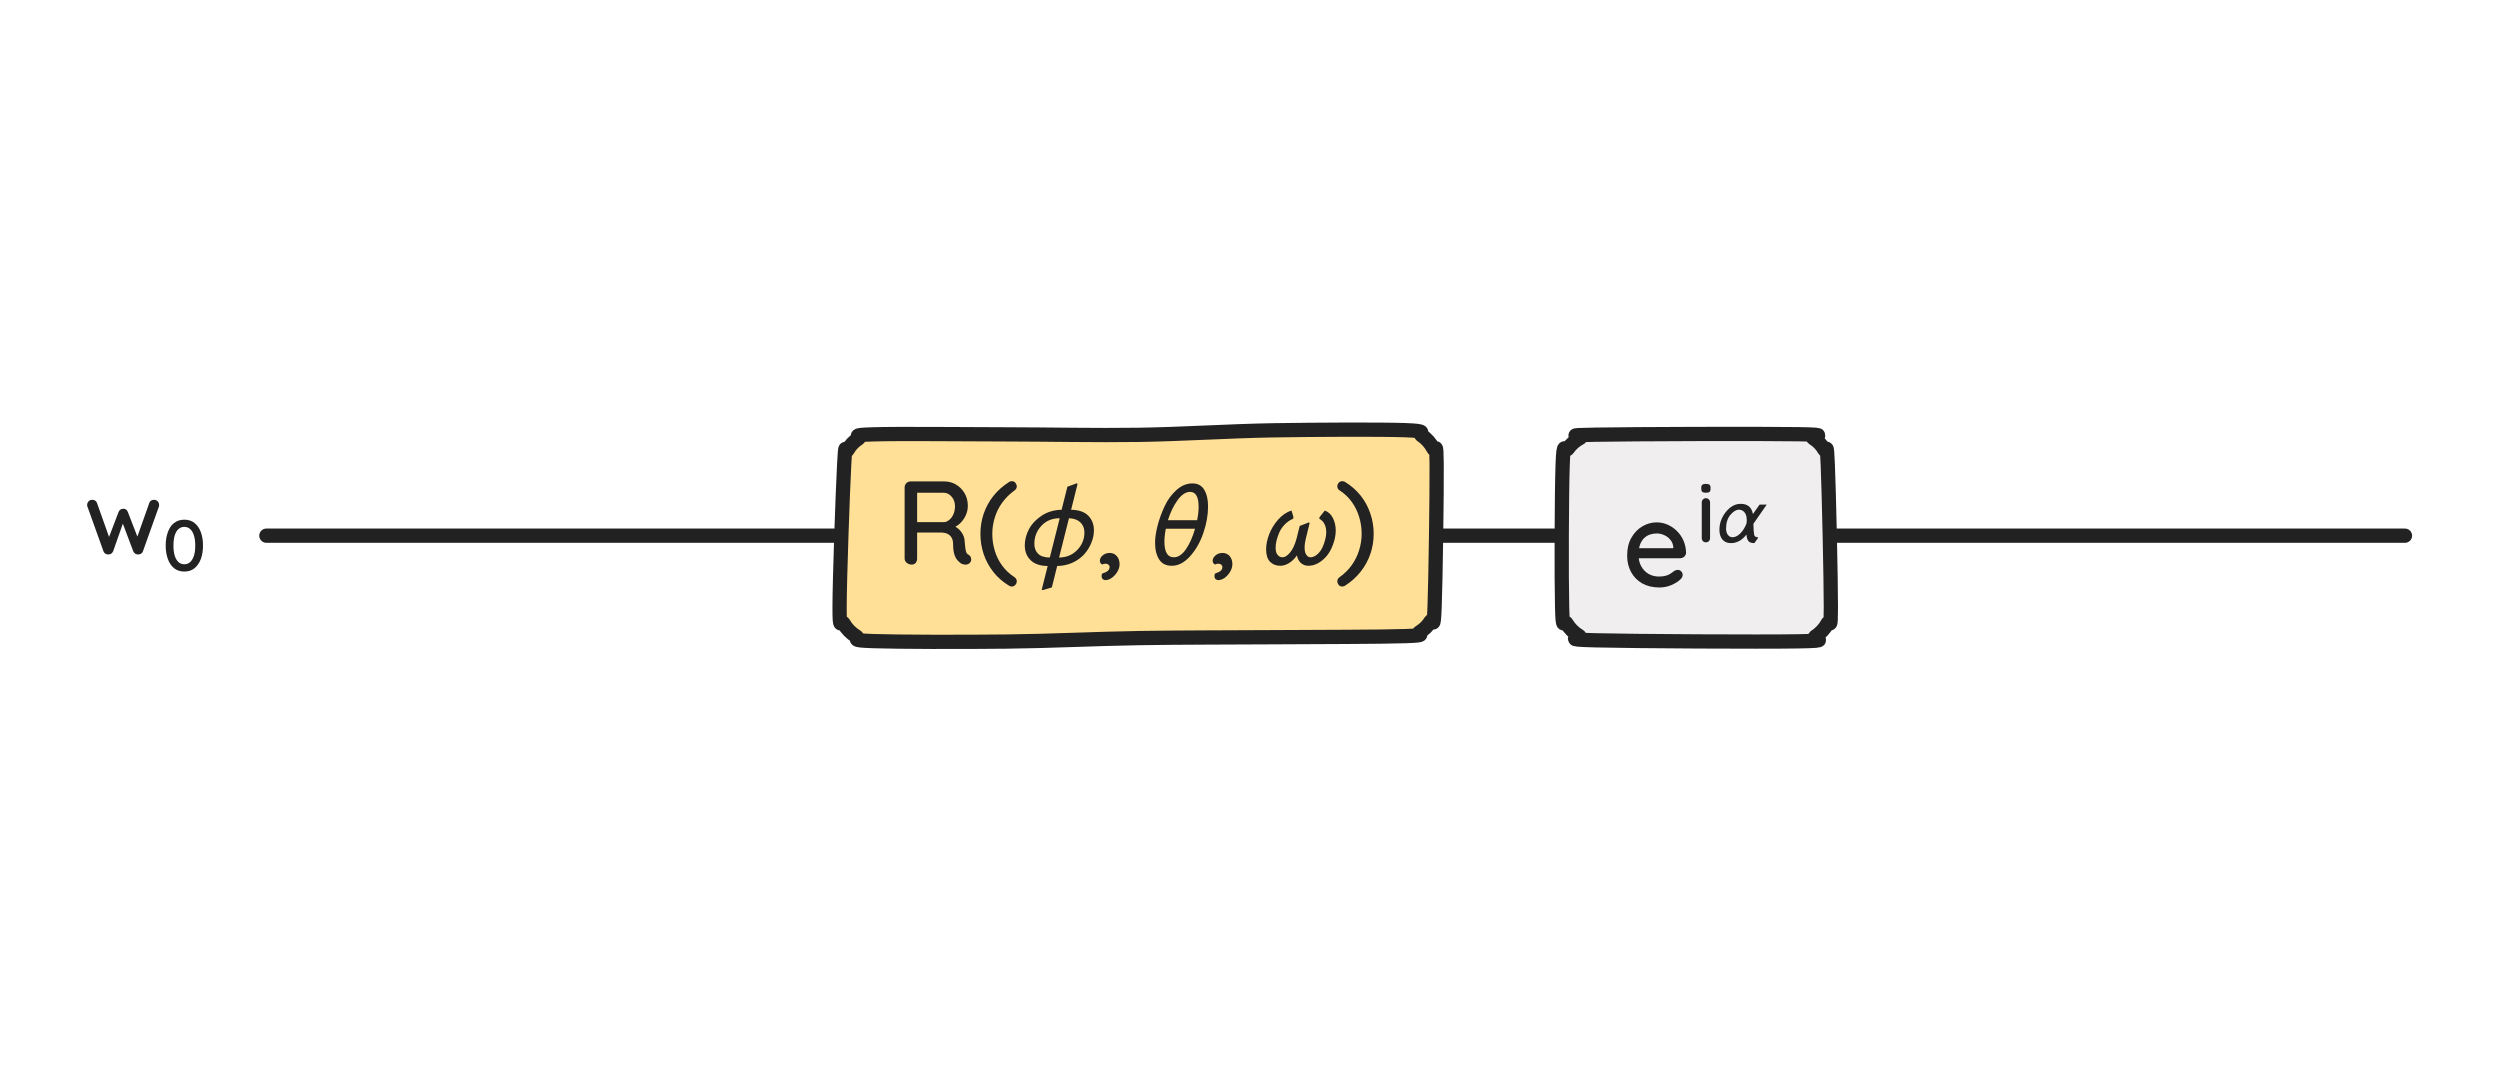
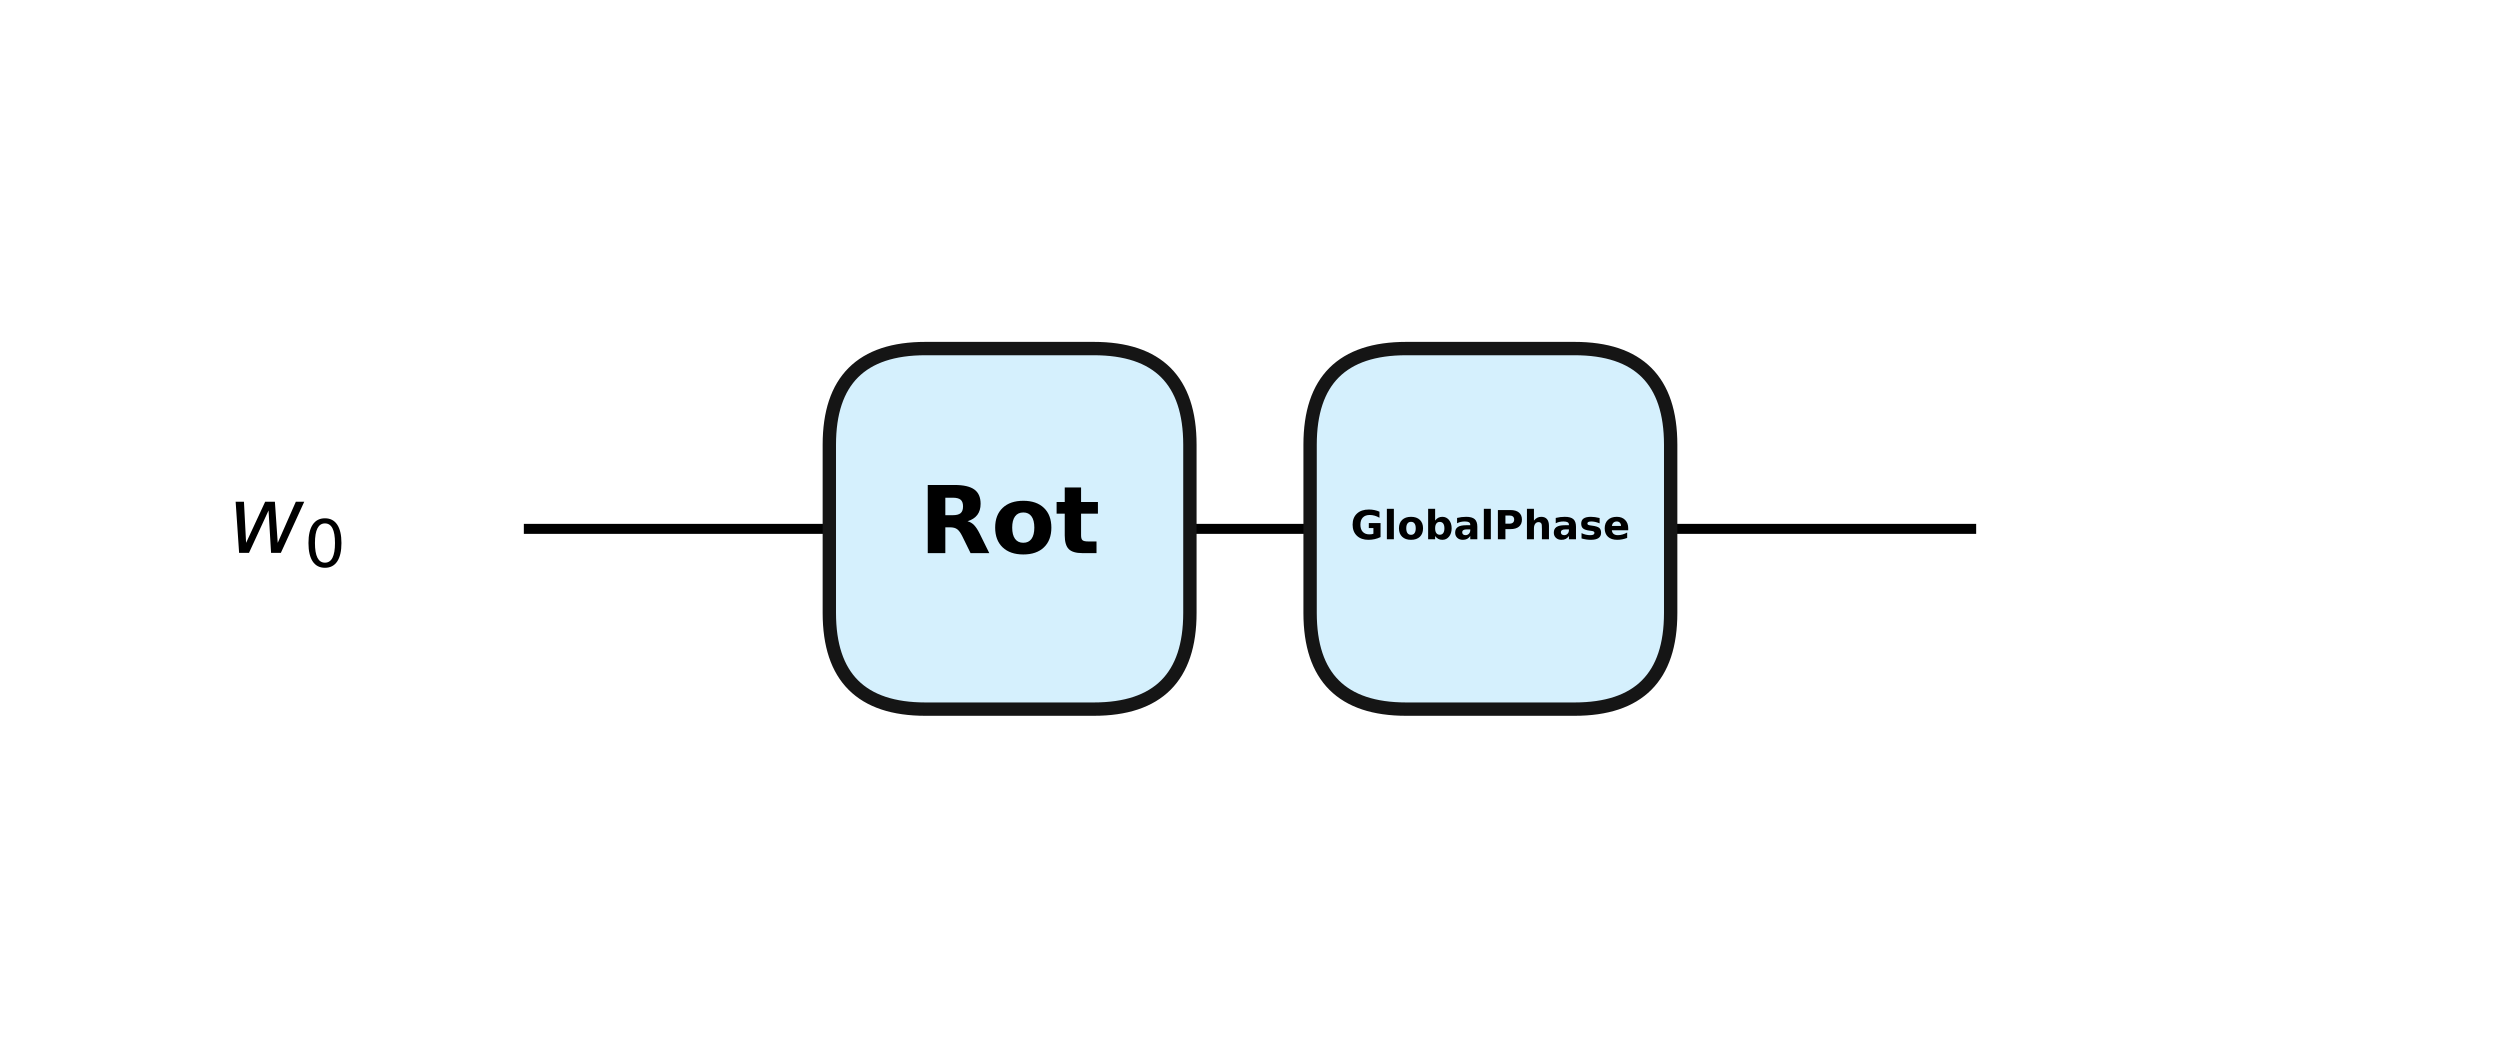
- <svg xmlns="http://www.w3.org/2000/svg" viewBox="-33.63 -67.63 315.63 135.27" width="315.63" height="135.27">
-   <g stroke-linecap="round" stroke-linejoin="round">
-     <path d="M0,0C2.25,0 9,0 13.5,0C18,0 22.5,0 27,0C31.5,0 36,0 40.5,0C45,0 49.5,0 54,0C58.5,0 63,0 67.5,0C72,0 76.5,0 81,0C85.5,0 90,0 94.5,0C99,0 103.5,0 108,0C112.5,0 117,0 121.5,0C126,0 130.5,0 135,0C139.5,0 144,0 148.5,0C153,0 157.5,0 162,0C166.5,0 171,0 175.5,0C180,0 184.5,0 189,0C193.5,0 198,0 202.5,0C207,0 211.5,0 216,0C220.5,0 225,0 229.5,0C234,0 238.5,0 243,0C247.5,0 252,0 256.5,0C261,0 267.75,0 270,0" fill="none" stroke="#222222" stroke-width="1.8" />
-     <path d="M145.89,-12.63C146.48,-12.25 147,-11.63 147.31,-11.03C147.62,-10.43 147.72,-12.34 147.75,-9C147.78,-5.66 147.62,5.69 147.49,9C147.36,12.31 147.28,10.31 146.97,10.83C146.66,11.36 146.15,11.86 145.62,12.17C145.09,12.48 146.9,12.57 143.8,12.68C140.69,12.79 132.59,12.78 126.99,12.82C121.39,12.86 115.79,12.84 110.19,12.93C104.59,13.02 98.99,13.31 93.38,13.37C87.78,13.43 79.74,13.42 76.58,13.31C73.42,13.2 75.06,13.06 74.45,12.7C73.83,12.33 73.25,11.74 72.91,11.12C72.56,10.5 72.36,12.35 72.37,9C72.37,5.65 72.77,-5.69 72.95,-9C73.12,-12.31 73.1,-10.3 73.4,-10.84C73.69,-11.38 74.18,-11.91 74.71,-12.23C75.24,-12.56 73.47,-12.7 76.58,-12.79C79.69,-12.89 87.78,-12.8 93.38,-12.79C98.99,-12.78 104.59,-12.65 110.19,-12.73C115.79,-12.82 121.39,-13.2 126.99,-13.3C132.59,-13.39 140.65,-13.43 143.8,-13.32C146.94,-13.2 145.3,-13.01 145.89,-12.63Z" fill="#FFE096" stroke="#222222" stroke-width="1.8" />
-     <path d="M195.32,-12.29C195.86,-11.97 196.38,-11.43 196.68,-10.88C196.98,-10.33 196.99,-12.31 197.13,-9C197.27,-5.69 197.53,5.65 197.52,9C197.52,12.35 197.4,10.49 197.08,11.11C196.75,11.73 196.18,12.35 195.57,12.73C194.96,13.1 198.05,13.26 193.42,13.34C188.79,13.42 172.42,13.33 167.8,13.21C163.18,13.09 166.3,12.98 165.7,12.63C165.09,12.28 164.52,11.7 164.17,11.1C163.81,10.49 163.67,12.35 163.59,9C163.5,5.65 163.53,-5.67 163.66,-9C163.78,-12.33 163.97,-10.44 164.34,-11C164.7,-11.55 165.29,-12.05 165.87,-12.34C166.44,-12.64 163.2,-12.67 167.8,-12.75C172.39,-12.83 188.83,-12.89 193.42,-12.81C198.01,-12.73 194.78,-12.61 195.32,-12.29Z" fill="#F0EEEF" stroke="#222222" stroke-width="1.8" />
-     <path d="M81.48,3.65Q81.12,3.65 80.85,3.43Q80.58,3.21 80.58,2.88L80.58,-6.09Q80.58,-6.42 80.81,-6.64Q81.03,-6.85 81.35,-6.85L85.58,-6.85Q86.39,-6.85 87.06,-6.46Q87.74,-6.06 88.15,-5.36Q88.56,-4.67 88.56,-3.77Q88.56,-3.17 88.32,-2.62Q88.08,-2.07 87.68,-1.65Q87.27,-1.23 86.76,-1.02L86.6,-1.3Q87.06,-1.14 87.41,-0.83Q87.75,-0.52 87.95,-0.11Q88.16,0.3 88.17,0.83Q88.22,1.29 88.25,1.6Q88.29,1.91 88.37,2.1Q88.44,2.3 88.64,2.4Q88.91,2.55 88.97,2.85Q89.04,3.15 88.85,3.39Q88.71,3.57 88.51,3.62Q88.31,3.68 88.09,3.64Q87.89,3.6 87.74,3.53Q87.5,3.38 87.25,3.1Q87,2.82 86.85,2.33Q86.7,1.83 86.7,1.02Q86.7,0.65 86.58,0.38Q86.46,0.11 86.25,-0.07Q86.04,-0.24 85.76,-0.32Q85.47,-0.4 85.13,-0.4L81.95,-0.4L82.16,-0.7L82.16,2.88Q82.16,3.21 81.98,3.43Q81.8,3.65 81.48,3.65ZM81.96,-1.71L85.55,-1.71Q85.89,-1.72 86.21,-1.99Q86.54,-2.25 86.74,-2.7Q86.94,-3.15 86.94,-3.72Q86.94,-4.44 86.51,-4.93Q86.09,-5.42 85.5,-5.42L81.99,-5.42L82.16,-5.8L82.16,-1.39L81.96,-1.71ZM94.11,6.42Q93.92,6.42 93.77,6.32Q92.58,5.6 91.78,4.58Q90.98,3.56 90.56,2.33Q90.15,1.1 90.15,-0.22Q90.15,-1.56 90.56,-2.77Q90.98,-3.99 91.78,-5.01Q92.6,-6.03 93.77,-6.78Q93.92,-6.88 94.11,-6.88Q94.41,-6.88 94.58,-6.66Q94.74,-6.43 94.74,-6.22Q94.74,-5.92 94.47,-5.72Q93.54,-5.05 92.91,-4.18Q92.28,-3.32 91.97,-2.3Q91.65,-1.29 91.65,-0.22Q91.65,0.84 91.95,1.86Q92.25,2.88 92.88,3.76Q93.51,4.63 94.47,5.25Q94.74,5.45 94.74,5.78Q94.74,6 94.56,6.21Q94.38,6.42 94.11,6.42ZM102.41,-6.51L101.6,-3.27Q103.05,-3.25 103.76,-2.53Q104.48,-1.8 104.48,-0.67Q104.48,0.11 104.16,0.89Q103.85,1.67 103.27,2.33Q102.69,2.98 101.8,3.4Q100.91,3.81 99.84,3.83L99.17,6.53L98.01,6.88L97.89,6.81L98.64,3.83Q97.19,3.81 96.47,3.08Q95.75,2.36 95.75,1.23Q95.75,0.17 96.29,-0.84Q96.83,-1.84 97.92,-2.55Q99.02,-3.25 100.4,-3.27L101.13,-6.18L102.33,-6.62L102.41,-6.51ZM101.33,-2.2L100.08,2.76Q101.45,2.75 102.36,1.82Q103.28,0.88 103.28,-0.4Q103.28,-1.2 102.76,-1.69Q102.24,-2.17 101.33,-2.2ZM98.91,2.76L100.16,-2.2Q98.73,-2.2 97.85,-1.25Q96.96,-0.3 96.96,1.03Q96.96,1.83 97.44,2.29Q97.92,2.75 98.91,2.76ZM107.72,3.6Q107.72,4.07 107.45,4.53Q107.18,5 106.77,5.3Q106.37,5.61 105.92,5.61Q105.77,5.61 105.61,5.5Q105.45,5.38 105.45,5.08Q105.45,4.78 105.64,4.73Q105.83,4.68 106.01,4.59Q106.22,4.48 106.34,4.33Q106.46,4.17 106.46,3.96Q106.46,3.78 106.31,3.66Q106.17,3.54 105.95,3.54Q105.86,3.54 105.74,3.56Q105.63,3.58 105.54,3.65Q105.41,3.57 105.32,3.47Q105.23,3.36 105.23,3.15Q105.24,2.76 105.61,2.47Q105.98,2.18 106.46,2.18Q107.03,2.18 107.37,2.58Q107.72,2.98 107.72,3.6ZM118.89,-3.7Q118.89,-2.05 118.29,-0.33Q117.7,1.4 116.62,2.6Q115.54,3.8 114.31,3.8Q113.23,3.8 112.72,3.01Q112.2,2.22 112.2,0.88Q112.2,-0.04 112.52,-1.28Q112.84,-2.52 113.41,-3.73Q113.97,-4.93 114.91,-5.77Q115.84,-6.6 116.91,-6.6Q117.93,-6.6 118.41,-5.79Q118.89,-4.99 118.89,-3.7ZM113.82,-1.95L117.51,-1.95Q117.7,-2.88 117.7,-3.63Q117.7,-5.53 116.62,-5.53Q115.8,-5.53 115.03,-4.47Q114.27,-3.4 113.82,-1.95ZM117.25,-0.88L113.56,-0.88Q113.38,0 113.38,0.75Q113.38,2.73 114.57,2.73Q115.39,2.73 116.09,1.72Q116.79,0.71 117.25,-0.88ZM121.96,3.6Q121.96,4.07 121.69,4.53Q121.42,5 121.02,5.3Q120.61,5.61 120.16,5.61Q120.01,5.61 119.86,5.5Q119.7,5.38 119.7,5.08Q119.7,4.78 119.89,4.73Q120.07,4.68 120.25,4.59Q120.46,4.48 120.58,4.33Q120.7,4.17 120.7,3.96Q120.7,3.78 120.56,3.66Q120.42,3.54 120.19,3.54Q120.1,3.54 119.99,3.56Q119.88,3.58 119.79,3.65Q119.65,3.57 119.56,3.47Q119.47,3.36 119.47,3.15Q119.49,2.76 119.86,2.47Q120.22,2.18 120.7,2.18Q121.27,2.18 121.62,2.58Q121.96,2.98 121.96,3.6ZM132.97,-2.35L133.63,-3.17Q134.29,-2.94 134.65,-2.23Q135.01,-1.53 135.01,-0.63Q135.01,-0.15 134.89,0.38Q134.48,2.04 133.53,2.92Q132.58,3.8 131.56,3.8Q131.01,3.8 130.61,3.45Q130.23,3.11 130.11,2.49Q129.68,3.11 129.13,3.45Q128.58,3.8 128.02,3.8Q127.21,3.8 126.71,3.29Q126.22,2.78 126.22,1.73Q126.22,0.84 126.6,-0.16Q126.98,-1.17 127.74,-2.03Q128.5,-2.89 129.43,-3.17L129.67,-2.35L129.63,-2.14Q129.03,-1.89 128.57,-1.41Q128.11,-0.93 127.88,-0.39Q127.65,0.15 127.53,0.63Q127.42,1.11 127.42,1.52Q127.42,2.15 127.68,2.44Q127.93,2.73 128.29,2.73Q128.74,2.73 129.25,2.12Q129.76,1.52 130.08,0.3L130.46,-1.23L131.63,-1.68L131.71,-1.57L131.25,0.3Q131.08,0.96 131.08,1.5Q131.08,2.12 131.3,2.42Q131.51,2.73 131.83,2.73Q132.34,2.73 132.86,2.19Q133.39,1.65 133.69,0.45Q133.81,0 133.81,-0.43Q133.81,-1.65 132.93,-2.14L132.97,-2.35ZM135.83,6.42Q135.53,6.42 135.37,6.2Q135.21,5.97 135.21,5.76Q135.21,5.45 135.48,5.25Q136.41,4.59 137.03,3.72Q137.65,2.85 137.96,1.84Q138.28,0.83 138.28,-0.24Q138.28,-1.3 137.98,-2.32Q137.68,-3.34 137.06,-4.23Q136.43,-5.12 135.48,-5.73Q135.21,-5.91 135.21,-6.24Q135.21,-6.47 135.38,-6.67Q135.56,-6.88 135.83,-6.88Q136.01,-6.88 136.18,-6.79Q137.36,-6.06 138.17,-5.04Q138.97,-4.02 139.38,-2.79Q139.8,-1.56 139.8,-0.24Q139.8,1.08 139.38,2.31Q138.96,3.53 138.15,4.55Q137.35,5.57 136.18,6.32Q136.03,6.42 135.83,6.42Z" fill="#222222" stroke="none" />
-     <path d="M175.88,6.54Q174.63,6.54 173.71,6.03Q172.8,5.51 172.3,4.6Q171.8,3.69 171.8,2.52Q171.8,1.2 172.33,0.27Q172.86,-0.67 173.71,-1.17Q174.57,-1.68 175.53,-1.68Q176.26,-1.68 176.93,-1.38Q177.59,-1.09 178.1,-0.57Q178.62,-0.06 178.92,0.64Q179.22,1.34 179.24,2.16Q179.22,2.46 179,2.66Q178.77,2.85 178.47,2.85L172.64,2.85L172.28,1.58L177.91,1.58L177.63,1.85L177.63,1.47Q177.6,0.95 177.28,0.55Q176.97,0.15 176.5,-0.06Q176.04,-0.28 175.53,-0.28Q175.08,-0.28 174.67,-0.14Q174.26,0 173.93,0.32Q173.61,0.63 173.42,1.15Q173.24,1.67 173.24,2.43Q173.24,3.26 173.58,3.87Q173.93,4.49 174.51,4.83Q175.1,5.16 175.8,5.16Q176.36,5.16 176.71,5.05Q177.08,4.94 177.31,4.77Q177.56,4.61 177.74,4.46Q177.96,4.32 178.19,4.32Q178.46,4.32 178.63,4.51Q178.81,4.7 178.81,4.95Q178.81,5.28 178.49,5.55Q178.08,5.94 177.37,6.24Q176.66,6.54 175.88,6.54ZM182.27,0.3Q182.27,0.53 182.12,0.69Q181.97,0.84 181.75,0.84Q181.52,0.84 181.37,0.69Q181.22,0.53 181.22,0.3L181.22,-4.19Q181.22,-4.42 181.37,-4.57Q181.52,-4.73 181.75,-4.73Q181.97,-4.73 182.12,-4.57Q182.27,-4.42 182.27,-4.19L182.27,0.3ZM181.73,-5.42Q181.43,-5.42 181.29,-5.53Q181.16,-5.64 181.16,-5.9L181.16,-6.07Q181.16,-6.33 181.3,-6.44Q181.45,-6.54 181.74,-6.54Q182.06,-6.54 182.19,-6.43Q182.33,-6.32 182.33,-6.07L182.33,-5.9Q182.33,-5.63 182.19,-5.52Q182.05,-5.42 181.73,-5.42ZM189.42,-3.92L187.74,-1.5Q187.76,-0.44 187.84,-0.1Q187.91,0.2 188.32,0.2L188.28,0.36L187.86,0.94Q187.3,0.94 187.1,0.67Q186.9,0.39 186.86,-0.14Q186.04,0.94 184.89,0.94Q184.22,0.94 183.83,0.49Q183.45,0.03 183.45,-0.74Q183.45,-1.97 184.26,-2.99Q185.08,-4.02 186.14,-4.02Q187.45,-4.02 187.68,-2.73L188.52,-3.92L189.42,-3.92ZM186.9,-1.98Q186.9,-2.6 186.62,-2.94Q186.34,-3.28 185.92,-3.28Q185.38,-3.28 184.83,-2.62Q184.29,-1.97 184.29,-0.9Q184.29,-0.39 184.52,-0.1Q184.75,0.2 185.11,0.2Q185.56,0.2 186.03,-0.23Q186.51,-0.66 186.86,-1.51Q186.9,-1.73 186.9,-1.98Z" fill="#222222" stroke="none" />
-     <path d="M-14.16,-4.53Q-13.92,-4.53 -13.73,-4.34Q-13.54,-4.15 -13.54,-3.85Q-13.54,-3.79 -13.55,-3.72Q-13.56,-3.66 -13.59,-3.61L-15.58,1.96Q-15.66,2.18 -15.85,2.29Q-16.05,2.4 -16.26,2.37Q-16.63,2.35 -16.81,1.96L-18.28,-1.94L-17.98,-1.92L-19.34,1.96Q-19.52,2.35 -19.9,2.37Q-20.09,2.4 -20.29,2.29Q-20.49,2.18 -20.57,1.96L-22.57,-3.61Q-22.63,-3.72 -22.63,-3.85Q-22.63,-4.13 -22.45,-4.33Q-22.27,-4.53 -21.98,-4.53Q-21.77,-4.53 -21.61,-4.42Q-21.44,-4.32 -21.38,-4.11L-19.71,0.58L-20.01,0.55L-18.66,-2.99Q-18.49,-3.4 -18.06,-3.4Q-17.83,-3.4 -17.7,-3.29Q-17.57,-3.19 -17.49,-2.99L-16.11,0.57L-16.46,0.61L-14.79,-4.11Q-14.66,-4.53 -14.16,-4.53ZM-10.36,4.53Q-11.12,4.53 -11.65,4.11Q-12.18,3.68 -12.44,2.94Q-12.71,2.2 -12.71,1.25Q-12.71,0.3 -12.44,-0.44Q-12.18,-1.19 -11.65,-1.6Q-11.12,-2.02 -10.36,-2.02Q-9.59,-2.02 -9.07,-1.6Q-8.55,-1.19 -8.27,-0.44Q-8,0.3 -8,1.25Q-8,2.2 -8.27,2.94Q-8.55,3.68 -9.07,4.11Q-9.59,4.53 -10.36,4.53ZM-10.36,3.61Q-9.93,3.61 -9.63,3.34Q-9.32,3.06 -9.15,2.54Q-8.98,2.01 -8.98,1.25Q-8.98,0.49 -9.15,-0.04Q-9.32,-0.57 -9.63,-0.84Q-9.93,-1.11 -10.36,-1.11Q-10.78,-1.11 -11.09,-0.84Q-11.4,-0.57 -11.57,-0.04Q-11.73,0.49 -11.73,1.25Q-11.73,2.01 -11.57,2.54Q-11.4,3.06 -11.09,3.34Q-10.78,3.61 -10.36,3.61Z" fill="#222222" stroke="none" />
+ <svg xmlns="http://www.w3.org/2000/svg" xmlns:xlink="http://www.w3.org/1999/xlink" width="374.4pt" height="158.4pt" viewBox="0 0 374.4 158.4" version="1.1">
+   <defs>
+     <style type="text/css">*{stroke-linejoin: round; stroke-linecap: butt}</style>
+   </defs>
+   <g id="figure_1">
+     <g id="patch_1">
+       <path d="M 0 158.4  L 374.4 158.4  L 374.4 0  L 0 0  L 0 158.4  z " style="fill: none" />
+     </g>
+     <g id="axes_1">
+       <g id="line2d_1">
+         <path d="M 79.2 79.2  L 295.2 79.2  " clip-path="url(#p286863b6c8)" style="fill: none; stroke: #000000; stroke-width: 1.5; stroke-linecap: square" />
+       </g>
+       <g id="text_1">
+         <g transform="translate(34.1 82.83672) scale(0.14 -0.14)">
+           <defs>
+             <path id="DejaVuSans-Oblique-5a" d="M 544 3500  L 1113 3500  L 1259 684  L 2566 3500  L 3231 3500  L 3425 684  L 4666 3500  L 5241 3500  L 3641 0  L 2969 0  L 2797 2900  L 1459 0  L 781 0  L 544 3500  z " transform="scale(0.015625)" />
+             <path id="DejaVuSans-13" d="M 2034 4250  Q 1547 4250 1301 3770  Q 1056 3291 1056 2328  Q 1056 1369 1301 889  Q 1547 409 2034 409  Q 2525 409 2770 889  Q 3016 1369 3016 2328  Q 3016 3291 2770 3770  Q 2525 4250 2034 4250  z M 2034 4750  Q 2819 4750 3233 4129  Q 3647 3509 3647 2328  Q 3647 1150 3233 529  Q 2819 -91 2034 -91  Q 1250 -91 836 529  Q 422 1150 422 2328  Q 422 3509 836 4129  Q 1250 4750 2034 4750  z " transform="scale(0.015625)" />
+           </defs>
+           <use xlink:href="#DejaVuSans-Oblique-5a" transform="translate(0 0.3125)" />
+           <use xlink:href="#DejaVuSans-13" transform="translate(81.78711 -14.68745) scale(0.7)" />
+         </g>
+       </g>
+       <g id="patch_2">
+         <path d="M 138.6 52.2  L 163.8 52.2  Q 178.2 52.2 178.2 66.6  L 178.2 91.8  Q 178.2 106.2 163.8 106.2  L 138.6 106.2  Q 124.2 106.2 124.2 91.8  L 124.2 66.6  Q 124.2 52.2 138.6 52.2  z " clip-path="url(#p286863b6c8)" style="fill: #d5f0fd; stroke: #151515; stroke-width: 2; stroke-linejoin: miter" />
+       </g>
+       <g id="patch_3">
+         <path d="M 210.6 52.2  L 235.8 52.2  Q 250.2 52.2 250.2 66.6  L 250.2 91.8  Q 250.2 106.2 235.8 106.2  L 210.6 106.2  Q 196.2 106.2 196.2 91.8  L 196.2 66.6  Q 196.2 52.2 210.6 52.2  z " clip-path="url(#p286863b6c8)" style="fill: #d5f0fd; stroke: #151515; stroke-width: 2; stroke-linejoin: miter" />
+       </g>
+       <g id="text_2">
+         <g transform="translate(137.655 82.83672) scale(0.14 -0.14)">
+           <defs>
+             <path id="DejaVuSans-Bold-35" d="M 2297 2597  Q 2675 2597 2839 2737  Q 3003 2878 3003 3200  Q 3003 3519 2839 3656  Q 2675 3794 2297 3794  L 1791 3794  L 1791 2597  L 2297 2597  z M 1791 1766  L 1791 0  L 588 0  L 588 4666  L 2425 4666  Q 3347 4666 3776 4356  Q 4206 4047 4206 3378  Q 4206 2916 3982 2619  Q 3759 2322 3309 2181  Q 3556 2125 3751 1926  Q 3947 1728 4147 1325  L 4800 0  L 3519 0  L 2950 1159  Q 2778 1509 2601 1637  Q 2425 1766 2131 1766  L 1791 1766  z " transform="scale(0.015625)" />
+             <path id="DejaVuSans-Bold-52" d="M 2203 2784  Q 1831 2784 1636 2517  Q 1441 2250 1441 1747  Q 1441 1244 1636 976  Q 1831 709 2203 709  Q 2569 709 2762 976  Q 2956 1244 2956 1747  Q 2956 2250 2762 2517  Q 2569 2784 2203 2784  z M 2203 3584  Q 3106 3584 3614 3096  Q 4122 2609 4122 1747  Q 4122 884 3614 396  Q 3106 -91 2203 -91  Q 1297 -91 786 396  Q 275 884 275 1747  Q 275 2609 786 3096  Q 1297 3584 2203 3584  z " transform="scale(0.015625)" />
+             <path id="DejaVuSans-Bold-57" d="M 1759 4494  L 1759 3500  L 2913 3500  L 2913 2700  L 1759 2700  L 1759 1216  Q 1759 972 1856 886  Q 1953 800 2241 800  L 2816 800  L 2816 0  L 1856 0  Q 1194 0 917 276  Q 641 553 641 1216  L 641 2700  L 84 2700  L 84 3500  L 641 3500  L 641 4494  L 1759 4494  z " transform="scale(0.015625)" />
+           </defs>
+           <use xlink:href="#DejaVuSans-Bold-35" />
+           <use xlink:href="#DejaVuSans-Bold-52" transform="translate(77 0)" />
+           <use xlink:href="#DejaVuSans-Bold-57" transform="translate(145.7031 0)" />
+         </g>
+       </g>
+       <g id="text_3">
+         <g transform="translate(202.2684 80.75883) scale(0.06 -0.06)">
+           <defs>
+             <path id="DejaVuSans-Bold-2a" d="M 4781 347  Q 4331 128 3847 18  Q 3363 -91 2847 -91  Q 1681 -91 1000 561  Q 319 1213 319 2328  Q 319 3456 1012 4103  Q 1706 4750 2913 4750  Q 3378 4750 3804 4662  Q 4231 4575 4609 4403  L 4609 3438  Q 4219 3659 3833 3768  Q 3447 3878 3059 3878  Q 2341 3878 1952 3476  Q 1563 3075 1563 2328  Q 1563 1588 1938 1184  Q 2313 781 3003 781  Q 3191 781 3352 804  Q 3513 828 3641 878  L 3641 1784  L 2906 1784  L 2906 2591  L 4781 2591  L 4781 347  z " transform="scale(0.015625)" />
+             <path id="DejaVuSans-Bold-4f" d="M 538 4863  L 1656 4863  L 1656 0  L 538 0  L 538 4863  z " transform="scale(0.015625)" />
+             <path id="DejaVuSans-Bold-45" d="M 2400 722  Q 2759 722 2948 984  Q 3138 1247 3138 1747  Q 3138 2247 2948 2509  Q 2759 2772 2400 2772  Q 2041 2772 1848 2508  Q 1656 2244 1656 1747  Q 1656 1250 1848 986  Q 2041 722 2400 722  z M 1656 2988  Q 1888 3294 2169 3439  Q 2450 3584 2816 3584  Q 3463 3584 3878 3070  Q 4294 2556 4294 1747  Q 4294 938 3878 423  Q 3463 -91 2816 -91  Q 2450 -91 2169 54  Q 1888 200 1656 506  L 1656 0  L 538 0  L 538 4863  L 1656 4863  L 1656 2988  z " transform="scale(0.015625)" />
+             <path id="DejaVuSans-Bold-44" d="M 2106 1575  Q 1756 1575 1579 1456  Q 1403 1338 1403 1106  Q 1403 894 1545 773  Q 1688 653 1941 653  Q 2256 653 2472 879  Q 2688 1106 2688 1447  L 2688 1575  L 2106 1575  z M 3816 1997  L 3816 0  L 2688 0  L 2688 519  Q 2463 200 2181 54  Q 1900 -91 1497 -91  Q 953 -91 614 226  Q 275 544 275 1050  Q 275 1666 698 1953  Q 1122 2241 2028 2241  L 2688 2241  L 2688 2328  Q 2688 2594 2478 2717  Q 2269 2841 1825 2841  Q 1466 2841 1156 2769  Q 847 2697 581 2553  L 581 3406  Q 941 3494 1303 3539  Q 1666 3584 2028 3584  Q 2975 3584 3395 3211  Q 3816 2838 3816 1997  z " transform="scale(0.015625)" />
+             <path id="DejaVuSans-Bold-33" d="M 588 4666  L 2584 4666  Q 3475 4666 3951 4270  Q 4428 3875 4428 3144  Q 4428 2409 3951 2014  Q 3475 1619 2584 1619  L 1791 1619  L 1791 0  L 588 0  L 588 4666  z M 1791 3794  L 1791 2491  L 2456 2491  Q 2806 2491 2997 2661  Q 3188 2831 3188 3144  Q 3188 3456 2997 3625  Q 2806 3794 2456 3794  L 1791 3794  z " transform="scale(0.015625)" />
+             <path id="DejaVuSans-Bold-4b" d="M 4056 2131  L 4056 0  L 2931 0  L 2931 347  L 2931 1625  Q 2931 2084 2911 2256  Q 2891 2428 2841 2509  Q 2775 2619 2662 2680  Q 2550 2741 2406 2741  Q 2056 2741 1856 2470  Q 1656 2200 1656 1722  L 1656 0  L 538 0  L 538 4863  L 1656 4863  L 1656 2988  Q 1909 3294 2193 3439  Q 2478 3584 2822 3584  Q 3428 3584 3742 3212  Q 4056 2841 4056 2131  z " transform="scale(0.015625)" />
+             <path id="DejaVuSans-Bold-56" d="M 3272 3391  L 3272 2541  Q 2913 2691 2578 2766  Q 2244 2841 1947 2841  Q 1628 2841 1473 2761  Q 1319 2681 1319 2516  Q 1319 2381 1436 2309  Q 1553 2238 1856 2203  L 2053 2175  Q 2913 2066 3209 1816  Q 3506 1566 3506 1031  Q 3506 472 3093 190  Q 2681 -91 1863 -91  Q 1516 -91 1145 -36  Q 775 19 384 128  L 384 978  Q 719 816 1070 734  Q 1422 653 1784 653  Q 2113 653 2278 743  Q 2444 834 2444 1013  Q 2444 1163 2330 1236  Q 2216 1309 1875 1350  L 1678 1375  Q 931 1469 631 1722  Q 331 1975 331 2491  Q 331 3047 712 3315  Q 1094 3584 1881 3584  Q 2191 3584 2531 3537  Q 2872 3491 3272 3391  z " transform="scale(0.015625)" />
+             <path id="DejaVuSans-Bold-48" d="M 4031 1759  L 4031 1441  L 1416 1441  Q 1456 1047 1700 850  Q 1944 653 2381 653  Q 2734 653 3104 758  Q 3475 863 3866 1075  L 3866 213  Q 3469 63 3072 -14  Q 2675 -91 2278 -91  Q 1328 -91 801 392  Q 275 875 275 1747  Q 275 2603 792 3093  Q 1309 3584 2216 3584  Q 3041 3584 3536 3087  Q 4031 2591 4031 1759  z M 2881 2131  Q 2881 2450 2695 2645  Q 2509 2841 2209 2841  Q 1884 2841 1681 2658  Q 1478 2475 1428 2131  L 2881 2131  z " transform="scale(0.015625)" />
+           </defs>
+           <use xlink:href="#DejaVuSans-Bold-2a" />
+           <use xlink:href="#DejaVuSans-Bold-4f" transform="translate(82.07812 0)" />
+           <use xlink:href="#DejaVuSans-Bold-52" transform="translate(116.3594 0)" />
+           <use xlink:href="#DejaVuSans-Bold-45" transform="translate(185.0625 0)" />
+           <use xlink:href="#DejaVuSans-Bold-44" transform="translate(256.6406 0)" />
+           <use xlink:href="#DejaVuSans-Bold-4f" transform="translate(324.125 0)" />
+           <use xlink:href="#DejaVuSans-Bold-33" transform="translate(358.4062 0)" />
+           <use xlink:href="#DejaVuSans-Bold-4b" transform="translate(431.7031 0)" />
+           <use xlink:href="#DejaVuSans-Bold-44" transform="translate(502.8906 0)" />
+           <use xlink:href="#DejaVuSans-Bold-56" transform="translate(570.375 0)" />
+           <use xlink:href="#DejaVuSans-Bold-48" transform="translate(629.8906 0)" />
+         </g>
+       </g>
+     </g>
  </g>
+   <defs>
+     <clipPath id="p286863b6c8">
+       <rect x="7.2" y="7.2" width="360" height="144" />
+     </clipPath>
+   </defs>
</svg>
